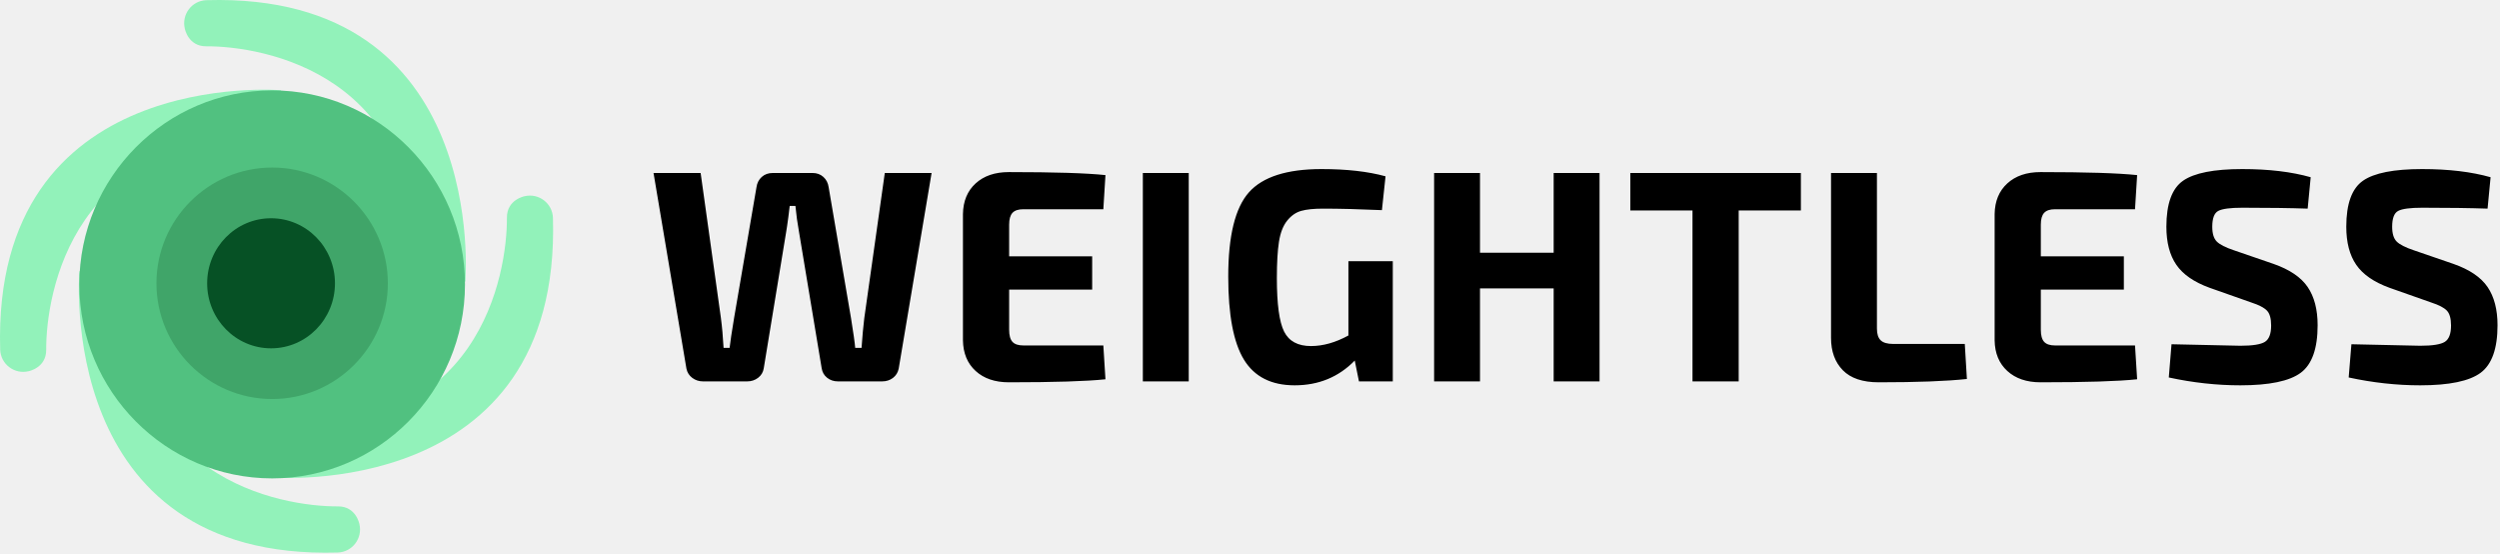
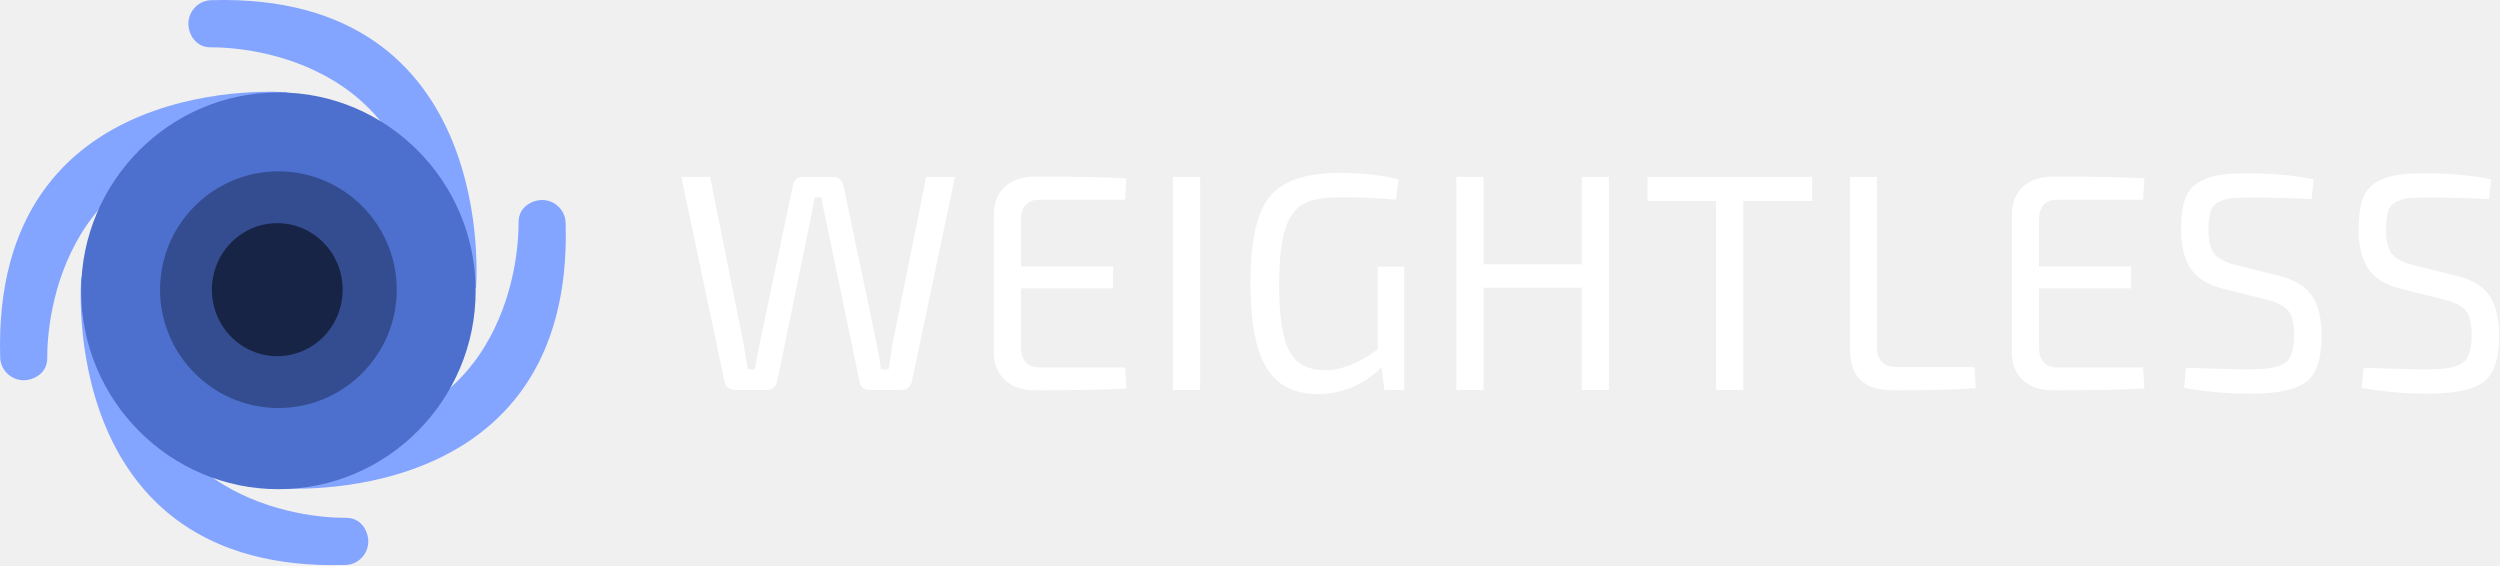
- <svg xmlns="http://www.w3.org/2000/svg" width="1134px" height="251px" viewBox="0 0 1134 251" version="1.1">
+ <svg xmlns="http://www.w3.org/2000/svg" width="1109px" height="251px" viewBox="0 0 1109 251" version="1.1">
  <defs />
  <g id="logo-text-dark" stroke="none" stroke-width="1" fill="none" fill-rule="evenodd">
-     <g id="logo">
-       <g id="Group" stroke-width="1" fill-rule="evenodd" fill="#92F2BA">
+     <g id="logo-blue">
+       <g id="Group" stroke-width="1" fill-rule="evenodd" fill="#84A5FF">
        <path d="M127.469,40.935 C127.469,40.935 -3.692,29.767 0.08,158.557 C0.274,165.176 6.528,169.926 12.957,168.385 C12.957,168.385 21.017,166.891 20.967,158.659 C20.816,133.657 32.909,57.757 127.047,64.081 L127.469,40.935 Z" id="Shape" fill-rule="nonzero" />
        <path d="M36.036,123 C36.036,123 24.719,254.401 153.275,250.621 C159.882,250.426 164.623,244.16 163.085,237.72 C163.085,237.72 161.595,229.647 153.376,229.695 C128.42,229.846 52.658,217.731 58.97,123.424 L36.036,123 Z" id="Shape" fill-rule="nonzero" />
        <path d="M123.531,216.556 C123.531,216.556 254.692,227.633 250.92,98.845 C250.726,92.224 244.472,87.474 238.043,89.015 C238.043,89.015 229.983,90.509 230.033,98.741 C230.184,123.743 218.091,199.642 123.953,193.319 L123.531,216.556 Z" id="Shape" fill-rule="nonzero" />
        <path d="M211.168,127.699 C211.168,127.699 222.226,-3.699 93.669,0.08 C87.063,0.274 82.321,6.539 83.859,12.98 C83.859,12.98 85.351,21.054 93.568,21.005 C118.524,20.853 194.286,32.968 187.974,127.277 L211.168,127.699 Z" id="Shape" fill-rule="nonzero" />
      </g>
-       <path d="M123.5,217 C75.253,217 36,177.523 36,129 C36,80.477 75.253,41 123.5,41 C171.747,41 211,80.477 211,129 C211,177.523 171.749,217 123.5,217 Z" id="Shape" fill="#51C180" fill-rule="nonzero" />
-       <path d="M123.5,181 C94.551,181 71,157.449 71,128.501 C71,99.553 94.551,76 123.5,76 C152.449,76 176,99.553 176,128.501 C176,157.449 152.449,181 123.5,181 Z" id="Shape" fill="#40A569" fill-rule="nonzero" />
-       <path d="M152,128.5 C152,144.793 139.016,158 123,158 C106.984,158 94,144.793 94,128.5 C94,112.207 106.984,99 123,99 C139.016,99 152,112.207 152,128.5 Z" id="Shape" fill="#065125" fill-rule="nonzero" />
+       <path d="M123.5,217 C75.253,217 36,177.523 36,129 C36,80.477 75.253,41 123.5,41 C171.747,41 211,80.477 211,129 C211,177.523 171.749,217 123.5,217 Z" id="Shape" fill="#4D70CE" fill-rule="nonzero" />
+       <path d="M123.5,181 C94.551,181 71,157.449 71,128.501 C71,99.553 94.551,76 123.5,76 C152.449,76 176,99.553 176,128.501 C176,157.449 152.449,181 123.5,181 Z" id="Shape" fill="#344D90" fill-rule="nonzero" />
+       <path d="M152,128.5 C152,144.793 139.016,158 123,158 C106.984,158 94,144.793 94,128.5 C94,112.207 106.984,99 123,99 C139.016,99 152,112.207 152,128.5 Z" id="Shape" fill="#172446" fill-rule="nonzero" />
    </g>
-     <g id="text-dark" transform="translate(296, 76)" fill="#000000">
-       <path d="M126.739,2.47 L111.806,91.246 C111.441,92.981 110.573,94.374 109.203,95.424 C107.833,96.475 106.189,97 104.271,97 L84.269,97 C82.351,97 80.707,96.452 79.337,95.356 C77.967,94.26 77.145,92.844 76.871,91.109 L66.596,29.322 C65.865,25.303 65.317,21.33 64.952,17.403 L62.349,17.403 C62.349,17.677 62.144,19.367 61.733,22.472 C61.321,25.577 60.979,27.906 60.705,29.459 L50.567,91.109 C50.293,92.844 49.448,94.26 48.032,95.356 C46.617,96.452 44.95,97 43.032,97 L23.03,97 C21.203,97 19.582,96.475 18.166,95.424 C16.751,94.374 15.86,92.981 15.495,91.246 L0.562,2.47 L21.934,2.47 L31.113,68.093 C31.661,72.203 32.072,76.77 32.346,81.793 L35.086,81.793 C35.36,79.236 36.045,74.669 37.141,68.093 L47.279,8.909 C47.553,6.991 48.352,5.438 49.676,4.251 C51.001,3.064 52.668,2.47 54.677,2.47 L72.761,2.47 C74.679,2.47 76.3,3.064 77.624,4.251 C78.949,5.438 79.748,6.991 80.022,8.909 L90.16,68.23 C91.256,74.989 91.895,79.51 92.078,81.793 L94.955,81.793 C95.32,76.587 95.731,72.112 96.188,68.367 L105.504,2.47 L126.739,2.47 Z M204.674,80.697 L205.633,96.041 C197.048,96.954 182.434,97.411 161.793,97.411 C155.491,97.411 150.468,95.699 146.723,92.273 C142.978,88.848 141.06,84.213 140.969,78.368 L140.969,21.102 C141.06,15.257 142.978,10.622 146.723,7.197 C150.468,3.771 155.491,2.059 161.793,2.059 C182.434,2.059 197.048,2.516 205.633,3.429 L204.674,18.91 L168.369,18.91 C166.086,18.91 164.442,19.458 163.437,20.554 C162.432,21.65 161.93,23.431 161.93,25.897 L161.93,40.282 L199.605,40.282 L199.605,55.352 L161.93,55.352 L161.93,73.573 C161.93,76.13 162.432,77.957 163.437,79.053 C164.442,80.149 166.086,80.697 168.369,80.697 L204.674,80.697 Z M243.427,97 L222.603,97 L222.603,2.47 L243.427,2.47 L243.427,97 Z M336.021,42.474 L336.021,97 L320.677,97 L318.759,87.547 C311.452,95.036 302.365,98.781 291.496,98.781 C280.901,98.781 273.229,94.899 268.48,87.136 C263.731,79.373 261.356,66.814 261.356,49.461 C261.356,31.012 264.484,18.271 270.74,11.238 C276.997,4.205 287.98,0.689 303.689,0.689 C315.106,0.689 324.787,1.785 332.733,3.977 L331.089,19.321 C320.768,18.864 311.863,18.636 304.374,18.636 C300.173,18.636 296.862,18.978 294.442,19.663 C292.021,20.349 289.898,21.833 288.071,24.116 C286.244,26.399 285.011,29.573 284.372,33.638 C283.733,37.702 283.413,43.205 283.413,50.146 C283.413,61.928 284.509,70.011 286.701,74.395 C288.893,78.779 292.957,80.971 298.894,80.971 C304.374,80.971 310.037,79.373 315.882,76.176 L315.882,42.474 L336.021,42.474 Z M429.848,2.47 L429.848,97 L409.024,97 L409.024,54.804 L375.596,54.804 L375.596,97 L354.772,97 L354.772,2.47 L375.596,2.47 L375.596,38.638 L409.024,38.638 L409.024,2.47 L429.848,2.47 Z M521.209,19.458 L492.987,19.458 L492.987,97 L472.026,97 L472.026,19.458 L443.804,19.458 L443.804,2.47 L521.209,2.47 L521.209,19.458 Z M555.715,2.47 L555.715,73.025 C555.715,75.491 556.286,77.272 557.428,78.368 C558.569,79.464 560.464,80.012 563.113,80.012 L595.582,80.012 L596.541,95.904 C587.316,96.909 573.982,97.411 556.537,97.411 C549.23,97.411 543.796,95.584 540.234,91.931 C536.672,88.278 534.891,83.391 534.891,77.272 L534.891,2.47 L555.715,2.47 Z M672.832,80.697 L673.791,96.041 C665.206,96.954 650.592,97.411 629.951,97.411 C623.649,97.411 618.626,95.699 614.881,92.273 C611.136,88.848 609.218,84.213 609.127,78.368 L609.127,21.102 C609.218,15.257 611.136,10.622 614.881,7.197 C618.626,3.771 623.649,2.059 629.951,2.059 C650.592,2.059 665.206,2.516 673.791,3.429 L672.832,18.91 L636.527,18.91 C634.244,18.91 632.6,19.458 631.595,20.554 C630.59,21.65 630.088,23.431 630.088,25.897 L630.088,40.282 L667.763,40.282 L667.763,55.352 L630.088,55.352 L630.088,73.573 C630.088,76.13 630.59,77.957 631.595,79.053 C632.6,80.149 634.244,80.697 636.527,80.697 L672.832,80.697 Z M725.696,61.243 L706.653,54.53 C699.62,51.973 694.597,48.502 691.583,44.118 C688.569,39.734 687.062,33.98 687.062,26.856 C687.062,16.444 689.596,9.48 694.665,5.963 C699.735,2.447 708.662,0.689 721.449,0.689 C733.505,0.689 743.871,1.922 752.548,4.388 L751.178,18.636 C743.232,18.362 733.368,18.225 721.586,18.225 C716.106,18.225 712.453,18.704 710.626,19.663 C708.799,20.623 707.886,23.02 707.886,26.856 C707.886,29.961 708.571,32.199 709.941,33.569 C711.311,34.939 713.914,36.263 717.75,37.542 L735.697,43.707 C743.004,46.264 748.164,49.758 751.178,54.188 C754.192,58.617 755.699,64.394 755.699,71.518 C755.699,82.113 753.142,89.305 748.027,93.096 C742.912,96.886 733.779,98.781 720.627,98.781 C709.941,98.781 699.118,97.594 688.158,95.219 L689.391,80.149 C708.845,80.606 719.257,80.834 720.627,80.834 C726.198,80.834 729.92,80.24 731.793,79.053 C733.665,77.866 734.601,75.4 734.601,71.655 C734.601,68.458 733.962,66.198 732.683,64.874 C731.404,63.549 729.075,62.339 725.696,61.243 Z M807.33,61.243 L788.287,54.53 C781.254,51.973 776.231,48.502 773.217,44.118 C770.203,39.734 768.696,33.98 768.696,26.856 C768.696,16.444 771.23,9.48 776.299,5.963 C781.369,2.447 790.296,0.689 803.083,0.689 C815.139,0.689 825.505,1.922 834.182,4.388 L832.812,18.636 C824.866,18.362 815.002,18.225 803.22,18.225 C797.74,18.225 794.087,18.704 792.26,19.663 C790.433,20.623 789.52,23.02 789.52,26.856 C789.52,29.961 790.205,32.199 791.575,33.569 C792.945,34.939 795.548,36.263 799.384,37.542 L817.331,43.707 C824.638,46.264 829.798,49.758 832.812,54.188 C835.826,58.617 837.333,64.394 837.333,71.518 C837.333,82.113 834.776,89.305 829.661,93.096 C824.546,96.886 815.413,98.781 802.261,98.781 C791.575,98.781 780.752,97.594 769.792,95.219 L771.025,80.149 C790.479,80.606 800.891,80.834 802.261,80.834 C807.832,80.834 811.554,80.24 813.427,79.053 C815.299,77.866 816.235,75.4 816.235,71.655 C816.235,68.458 815.596,66.198 814.317,64.874 C813.038,63.549 810.709,62.339 807.33,61.243 Z" id="WEIGHTLESS" />
+     <g id="text-light" transform="translate(302, 76)" fill="#FFFFFF">
+       <path d="M121.629,2.47 L102.449,93.438 C101.81,95.813 100.211,97 97.654,97 L83.954,97 C81.305,97 79.753,95.767 79.296,93.301 L64.5,22.198 C63.952,19.823 63.221,16.261 62.308,11.512 L59.431,11.512 L57.376,22.198 L42.717,93.301 C42.078,95.767 40.479,97 37.922,97 L24.085,97 C22.898,97 21.87,96.658 21.003,95.972 C20.135,95.287 19.61,94.443 19.427,93.438 L0.247,2.47 L12.988,2.47 L27.784,76.176 C27.967,76.998 28.606,80.88 29.702,87.821 L32.853,87.821 C33.584,83.528 34.314,79.647 35.045,76.176 L49.704,6.443 C50.161,3.794 51.713,2.47 54.362,2.47 L67.514,2.47 C69.98,2.47 71.533,3.794 72.172,6.443 L86.831,76.176 C87.744,80.651 88.384,84.533 88.749,87.821 L92.174,87.821 C92.996,82.341 93.59,78.505 93.955,76.313 L108.888,2.47 L121.629,2.47 Z M197.098,86.999 L197.646,96.315 C189.243,96.863 175.726,97.137 157.094,97.137 C151.523,97.137 147.116,95.653 143.874,92.684 C140.631,89.716 138.964,85.72 138.873,80.697 L138.873,18.773 C138.964,13.75 140.631,9.754 143.874,6.785 C147.116,3.817 151.523,2.333 157.094,2.333 C175.726,2.333 189.243,2.607 197.646,3.155 L197.098,12.608 L159.149,12.608 C153.669,12.608 150.929,15.622 150.929,21.65 L150.929,42.2 L191.755,42.2 L191.755,51.927 L150.929,51.927 L150.929,77.82 C150.929,83.939 153.669,86.999 159.149,86.999 L197.098,86.999 Z M230.371,97 L218.315,97 L218.315,2.47 L230.371,2.47 L230.371,97 Z M312.142,97 L310.772,86.999 C302.735,94.854 293.327,98.781 282.55,98.781 C272.047,98.781 264.443,94.854 259.74,86.999 C255.036,79.144 252.684,66.632 252.684,49.461 C252.684,30.92 255.561,18.157 261.315,11.169 C267.069,4.182 277.344,0.689 292.14,0.689 C302.095,0.689 310.863,1.648 318.444,3.566 L317.211,12.608 C309.539,11.877 301.41,11.512 292.825,11.512 C285.61,11.512 280.153,12.448 276.454,14.32 C272.754,16.193 269.992,19.915 268.165,25.486 C266.338,31.057 265.425,39.323 265.425,50.283 C265.425,64.257 266.932,74.075 269.946,79.738 C272.96,85.401 278.257,88.232 285.838,88.232 C292.962,88.232 300.725,85.172 309.128,79.053 L309.128,42.337 L320.91,42.337 L320.91,97 L312.142,97 Z M411.723,2.47 L411.723,97 L399.667,97 L399.667,51.653 L356.101,51.653 L356.101,97 L344.045,97 L344.045,2.47 L356.101,2.47 L356.101,41.241 L399.667,41.241 L399.667,2.47 L411.723,2.47 Z M501.851,13.156 L471.3,13.156 L471.3,97 L459.244,97 L459.244,13.156 L428.83,13.156 L428.83,2.47 L501.851,2.47 L501.851,13.156 Z M530.603,2.47 L530.603,77.82 C530.603,83.848 533.663,86.862 539.782,86.862 L573.895,86.862 L574.443,96.178 C566.497,96.817 554.304,97.137 537.864,97.137 C525.077,97.137 518.684,91.2 518.684,79.327 L518.684,2.47 L530.603,2.47 Z M648.679,86.999 L649.227,96.315 C640.824,96.863 627.307,97.137 608.675,97.137 C603.104,97.137 598.697,95.653 595.455,92.684 C592.212,89.716 590.545,85.72 590.454,80.697 L590.454,18.773 C590.545,13.75 592.212,9.754 595.455,6.785 C598.697,3.817 603.104,2.333 608.675,2.333 C627.307,2.333 640.824,2.607 649.227,3.155 L648.679,12.608 L610.73,12.608 C605.25,12.608 602.51,15.622 602.51,21.65 L602.51,42.2 L643.336,42.2 L643.336,51.927 L602.51,51.927 L602.51,77.82 C602.51,83.939 605.25,86.999 610.73,86.999 L648.679,86.999 Z M703.735,56.996 L684.144,52.064 C677.477,50.42 672.705,47.475 669.827,43.227 C666.95,38.98 665.512,33.158 665.512,25.76 C665.512,20.28 666.083,15.873 667.225,12.54 C668.366,9.206 670.33,6.694 673.115,5.005 C675.901,3.315 679.006,2.196 682.432,1.648 C685.857,1.1 690.446,0.826 696.2,0.826 C707.343,1.009 716.704,1.922 724.285,3.566 L723.463,12.334 C714.604,11.877 705.699,11.649 696.748,11.649 C692.729,11.649 689.761,11.74 687.843,11.923 C685.925,12.106 684.053,12.654 682.226,13.567 C680.399,14.48 679.189,15.919 678.596,17.883 C678.002,19.846 677.705,22.563 677.705,26.034 C677.705,31.057 678.595,34.619 680.376,36.72 C682.158,38.821 685.24,40.419 689.624,41.515 L708.804,46.31 C715.837,48.045 720.769,51.014 723.6,55.215 C726.431,59.416 727.847,65.307 727.847,72.888 C727.847,83.3 725.495,90.196 720.792,93.575 C716.088,96.954 707.891,98.644 696.2,98.644 C686.245,98.644 676.472,97.776 666.882,96.041 L667.704,87.136 C683.048,87.684 692.684,87.912 696.611,87.821 C704.1,87.821 709.146,86.862 711.75,84.944 C714.353,83.026 715.654,78.916 715.654,72.614 C715.654,67.408 714.764,63.778 712.982,61.722 C711.201,59.667 708.119,58.092 703.735,56.996 Z M782.492,56.996 L762.901,52.064 C756.234,50.42 751.462,47.475 748.585,43.227 C745.707,38.98 744.269,33.158 744.269,25.76 C744.269,20.28 744.84,15.873 745.981,12.54 C747.123,9.206 749.087,6.694 751.872,5.005 C754.658,3.315 757.763,2.196 761.188,1.648 C764.614,1.1 769.203,0.826 774.957,0.826 C786.1,1.009 795.461,1.922 803.042,3.566 L802.22,12.334 C793.361,11.877 784.456,11.649 775.505,11.649 C771.486,11.649 768.518,11.74 766.6,11.923 C764.682,12.106 762.81,12.654 760.983,13.567 C759.156,14.48 757.946,15.919 757.352,17.883 C756.759,19.846 756.462,22.563 756.462,26.034 C756.462,31.057 757.352,34.619 759.134,36.72 C760.915,38.821 763.997,40.419 768.381,41.515 L787.561,46.31 C794.594,48.045 799.526,51.014 802.357,55.215 C805.188,59.416 806.604,65.307 806.604,72.888 C806.604,83.3 804.252,90.196 799.548,93.575 C794.845,96.954 786.648,98.644 774.957,98.644 C765.002,98.644 755.229,97.776 745.639,96.041 L746.461,87.136 C761.805,87.684 771.441,87.912 775.368,87.821 C782.857,87.821 787.903,86.862 790.506,84.944 C793.11,83.026 794.411,78.916 794.411,72.614 C794.411,67.408 793.521,63.778 791.74,61.722 C789.958,59.667 786.876,58.092 782.492,56.996 Z" id="WEIGHTLESS" />
    </g>
  </g>
</svg>
